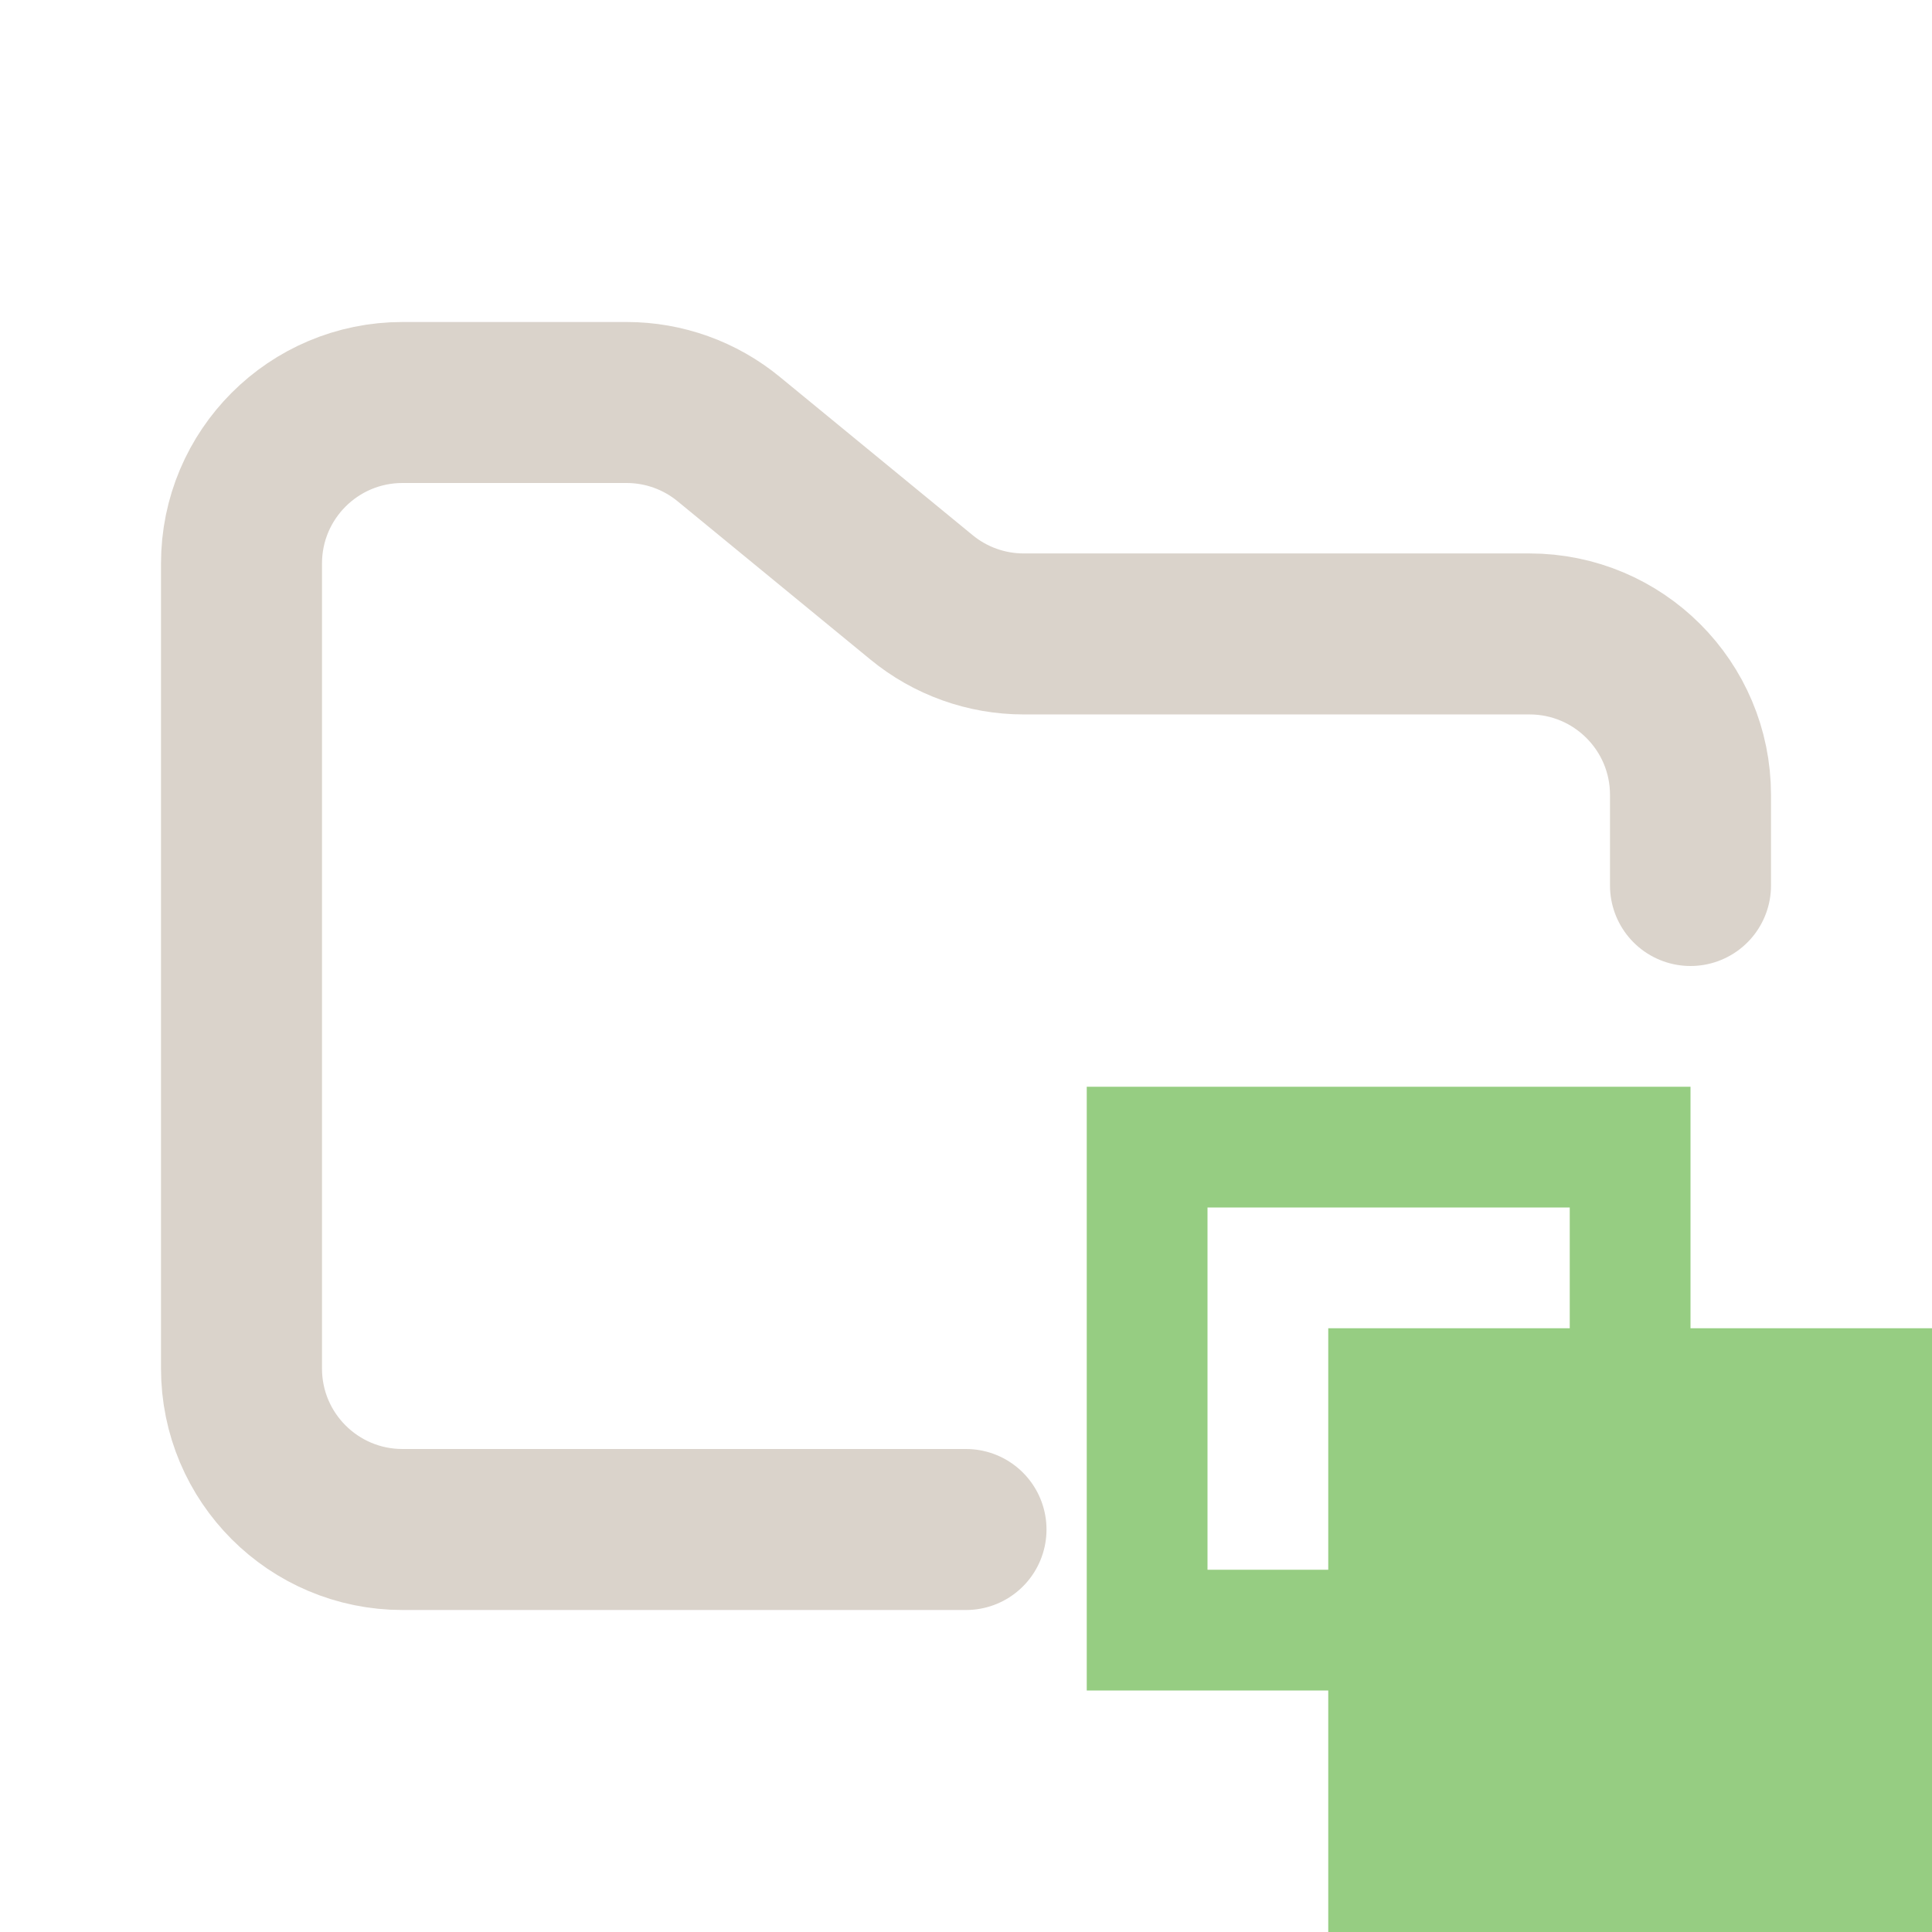
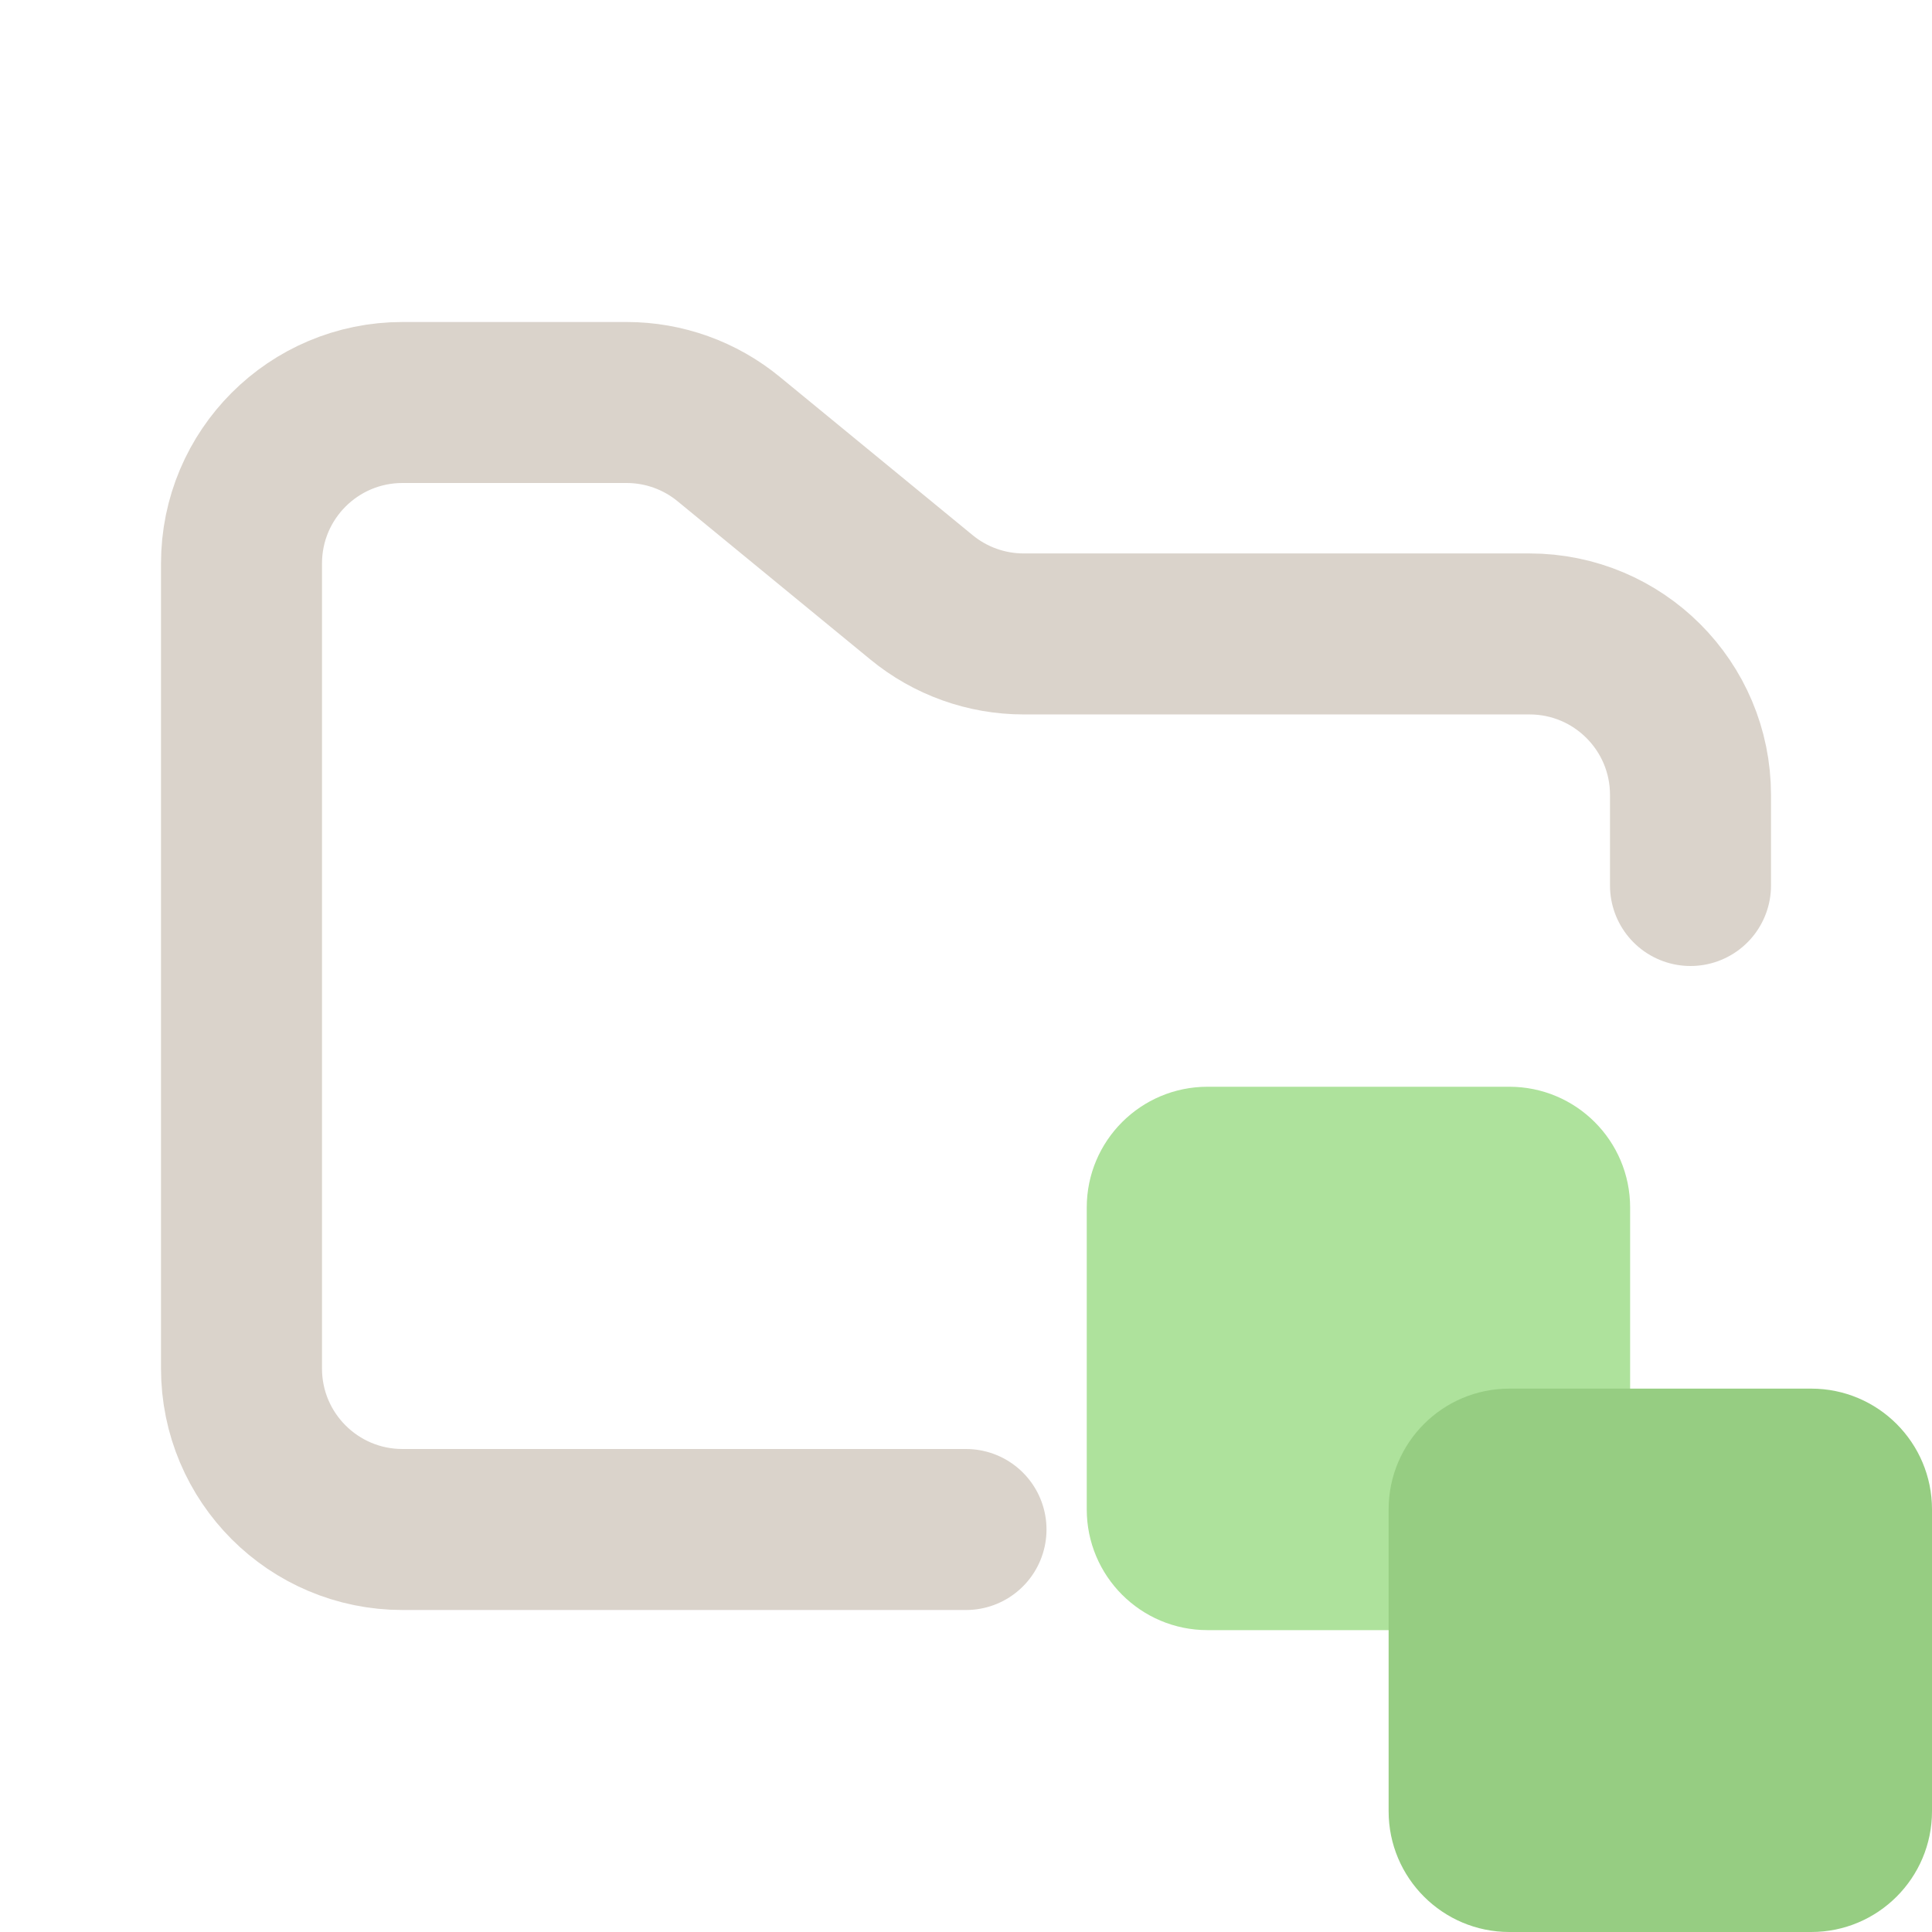
<svg xmlns="http://www.w3.org/2000/svg" width="16" height="16" viewBox="0 0 24 24" fill="none">
  <path d="M12 19H5C3.895 19 3 18.105 3 17V7C3 5.895 3.895 5 5 5H7.784C8.247 5 8.696 5.161 9.053 5.455L11.447 7.42C11.804 7.714 12.253 7.875 12.716 7.875H19C20.105 7.875 21 8.77 21 9.875V11" stroke="#DAD3CB" stroke-width="2" stroke-linecap="round" stroke-linejoin="round" />
-   <g transform="scale(1.5)">
-     <rect x="9.5" y="9.5" width="4" height="4" stroke="#96CD82" />
-     <rect x="11.5" y="11.5" width="4" height="4" fill="#96CD82" stroke="#96CD82" />
+   <g transform="scale(1.5) translate(9 9)">
+     <rect x="0" y="0" width="4.5" height="4.5" rx="1" fill="#AEE29C" />
+     <rect x="2.5" y="2.5" width="4.5" height="4.5" rx="1" fill="#96CD82" />
  </g>
</svg>
